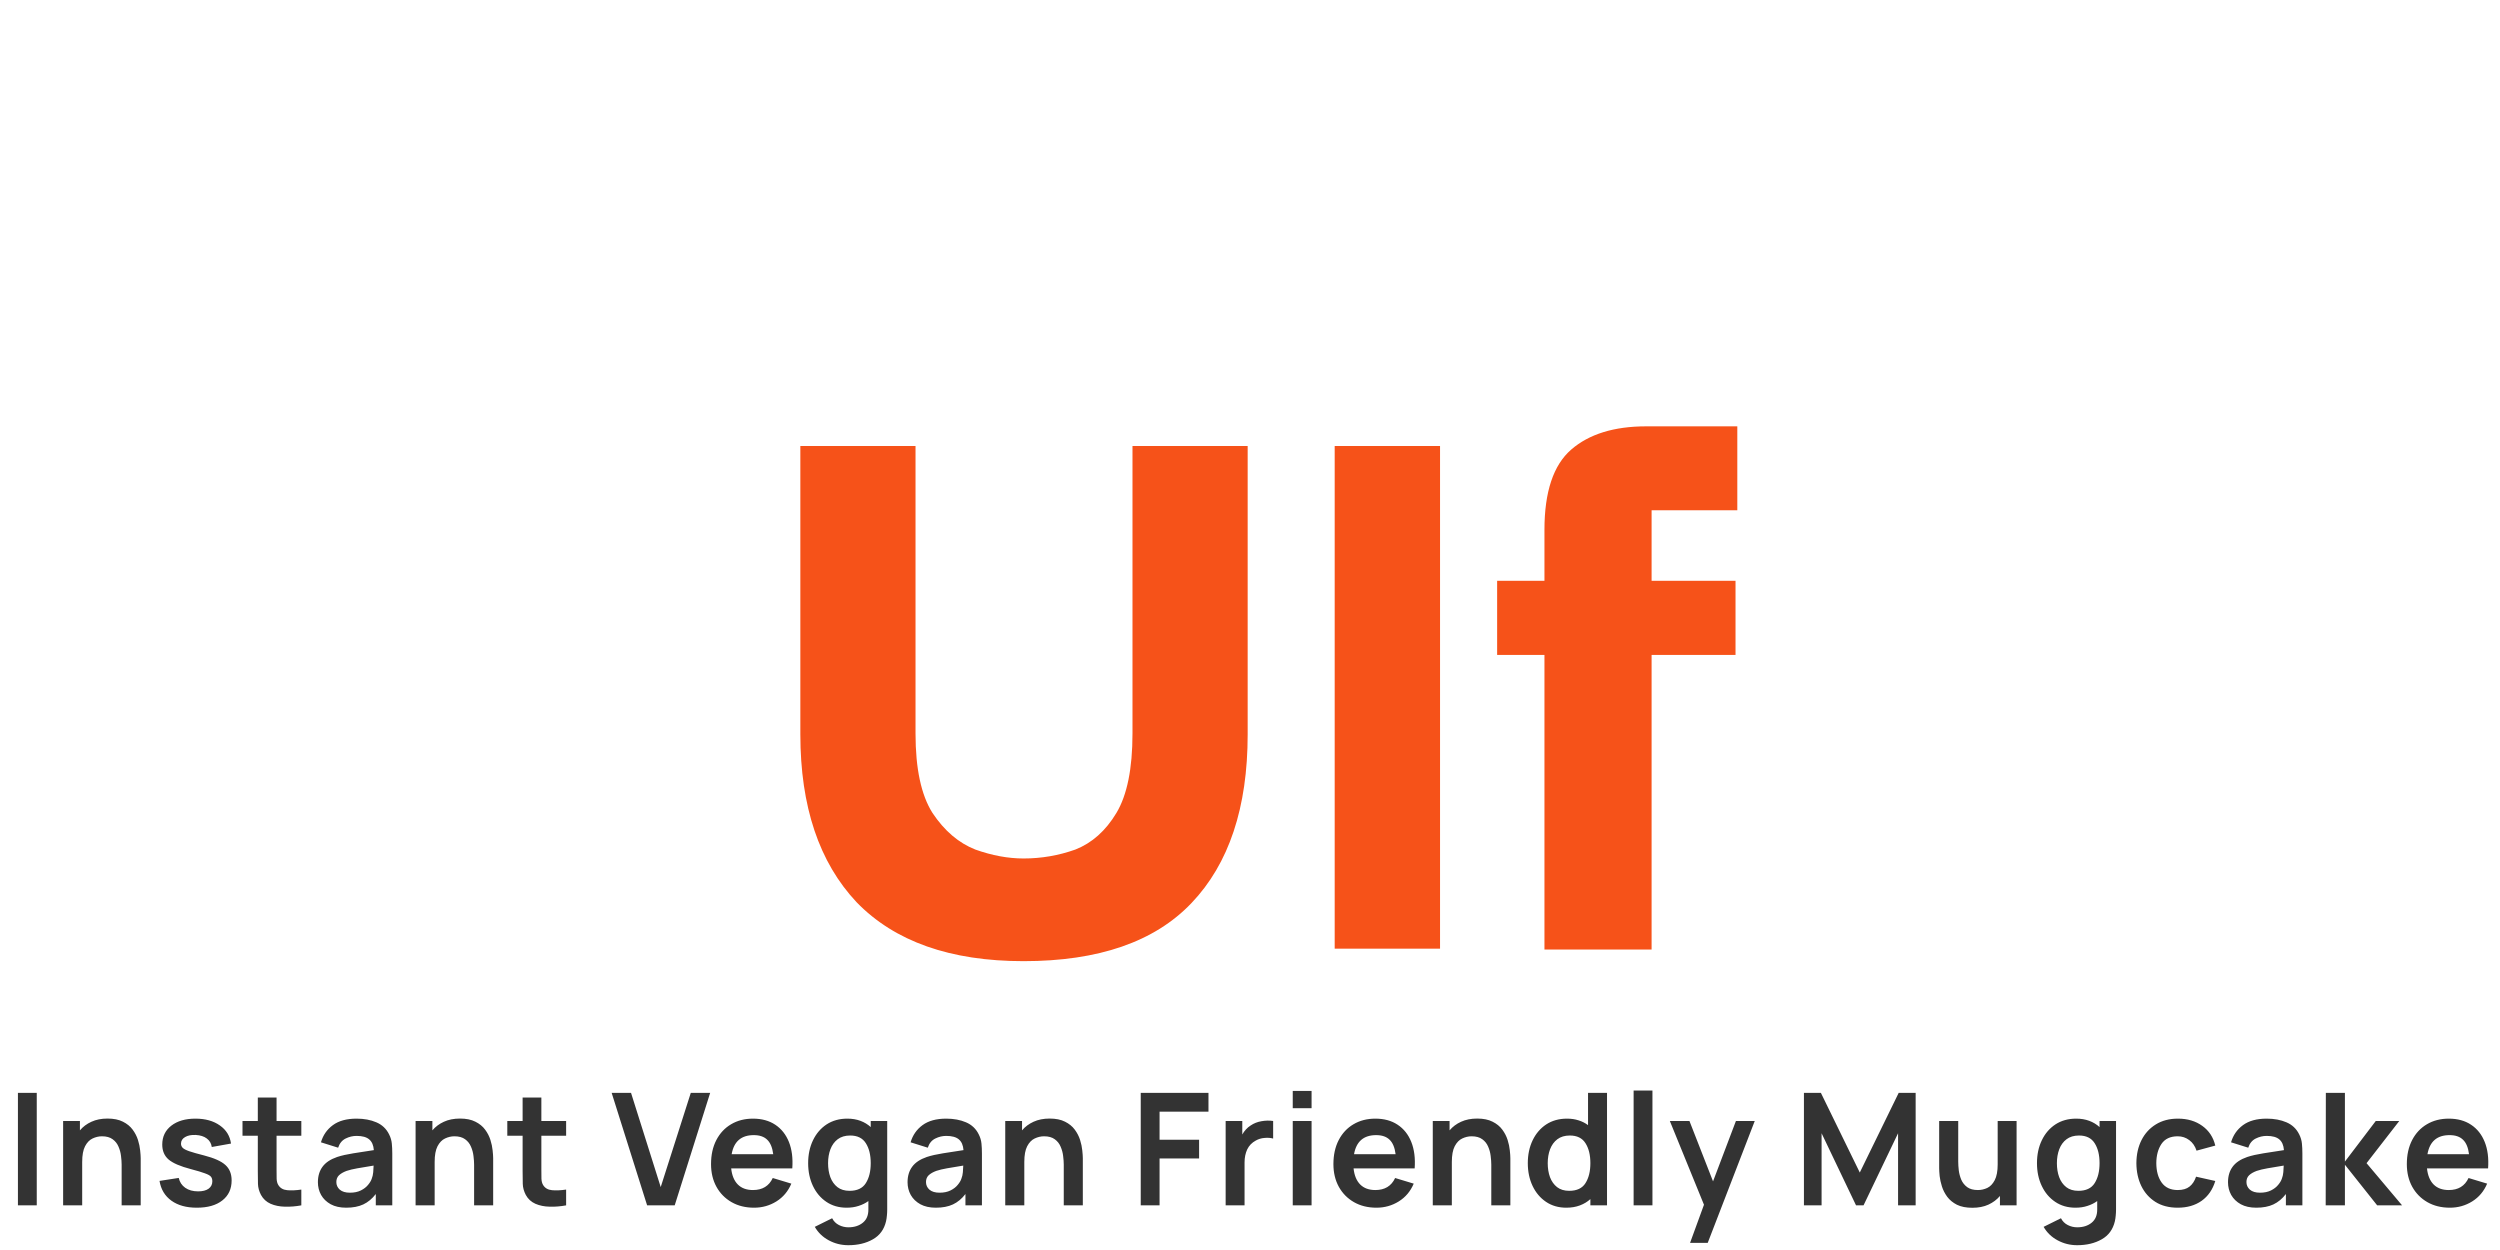
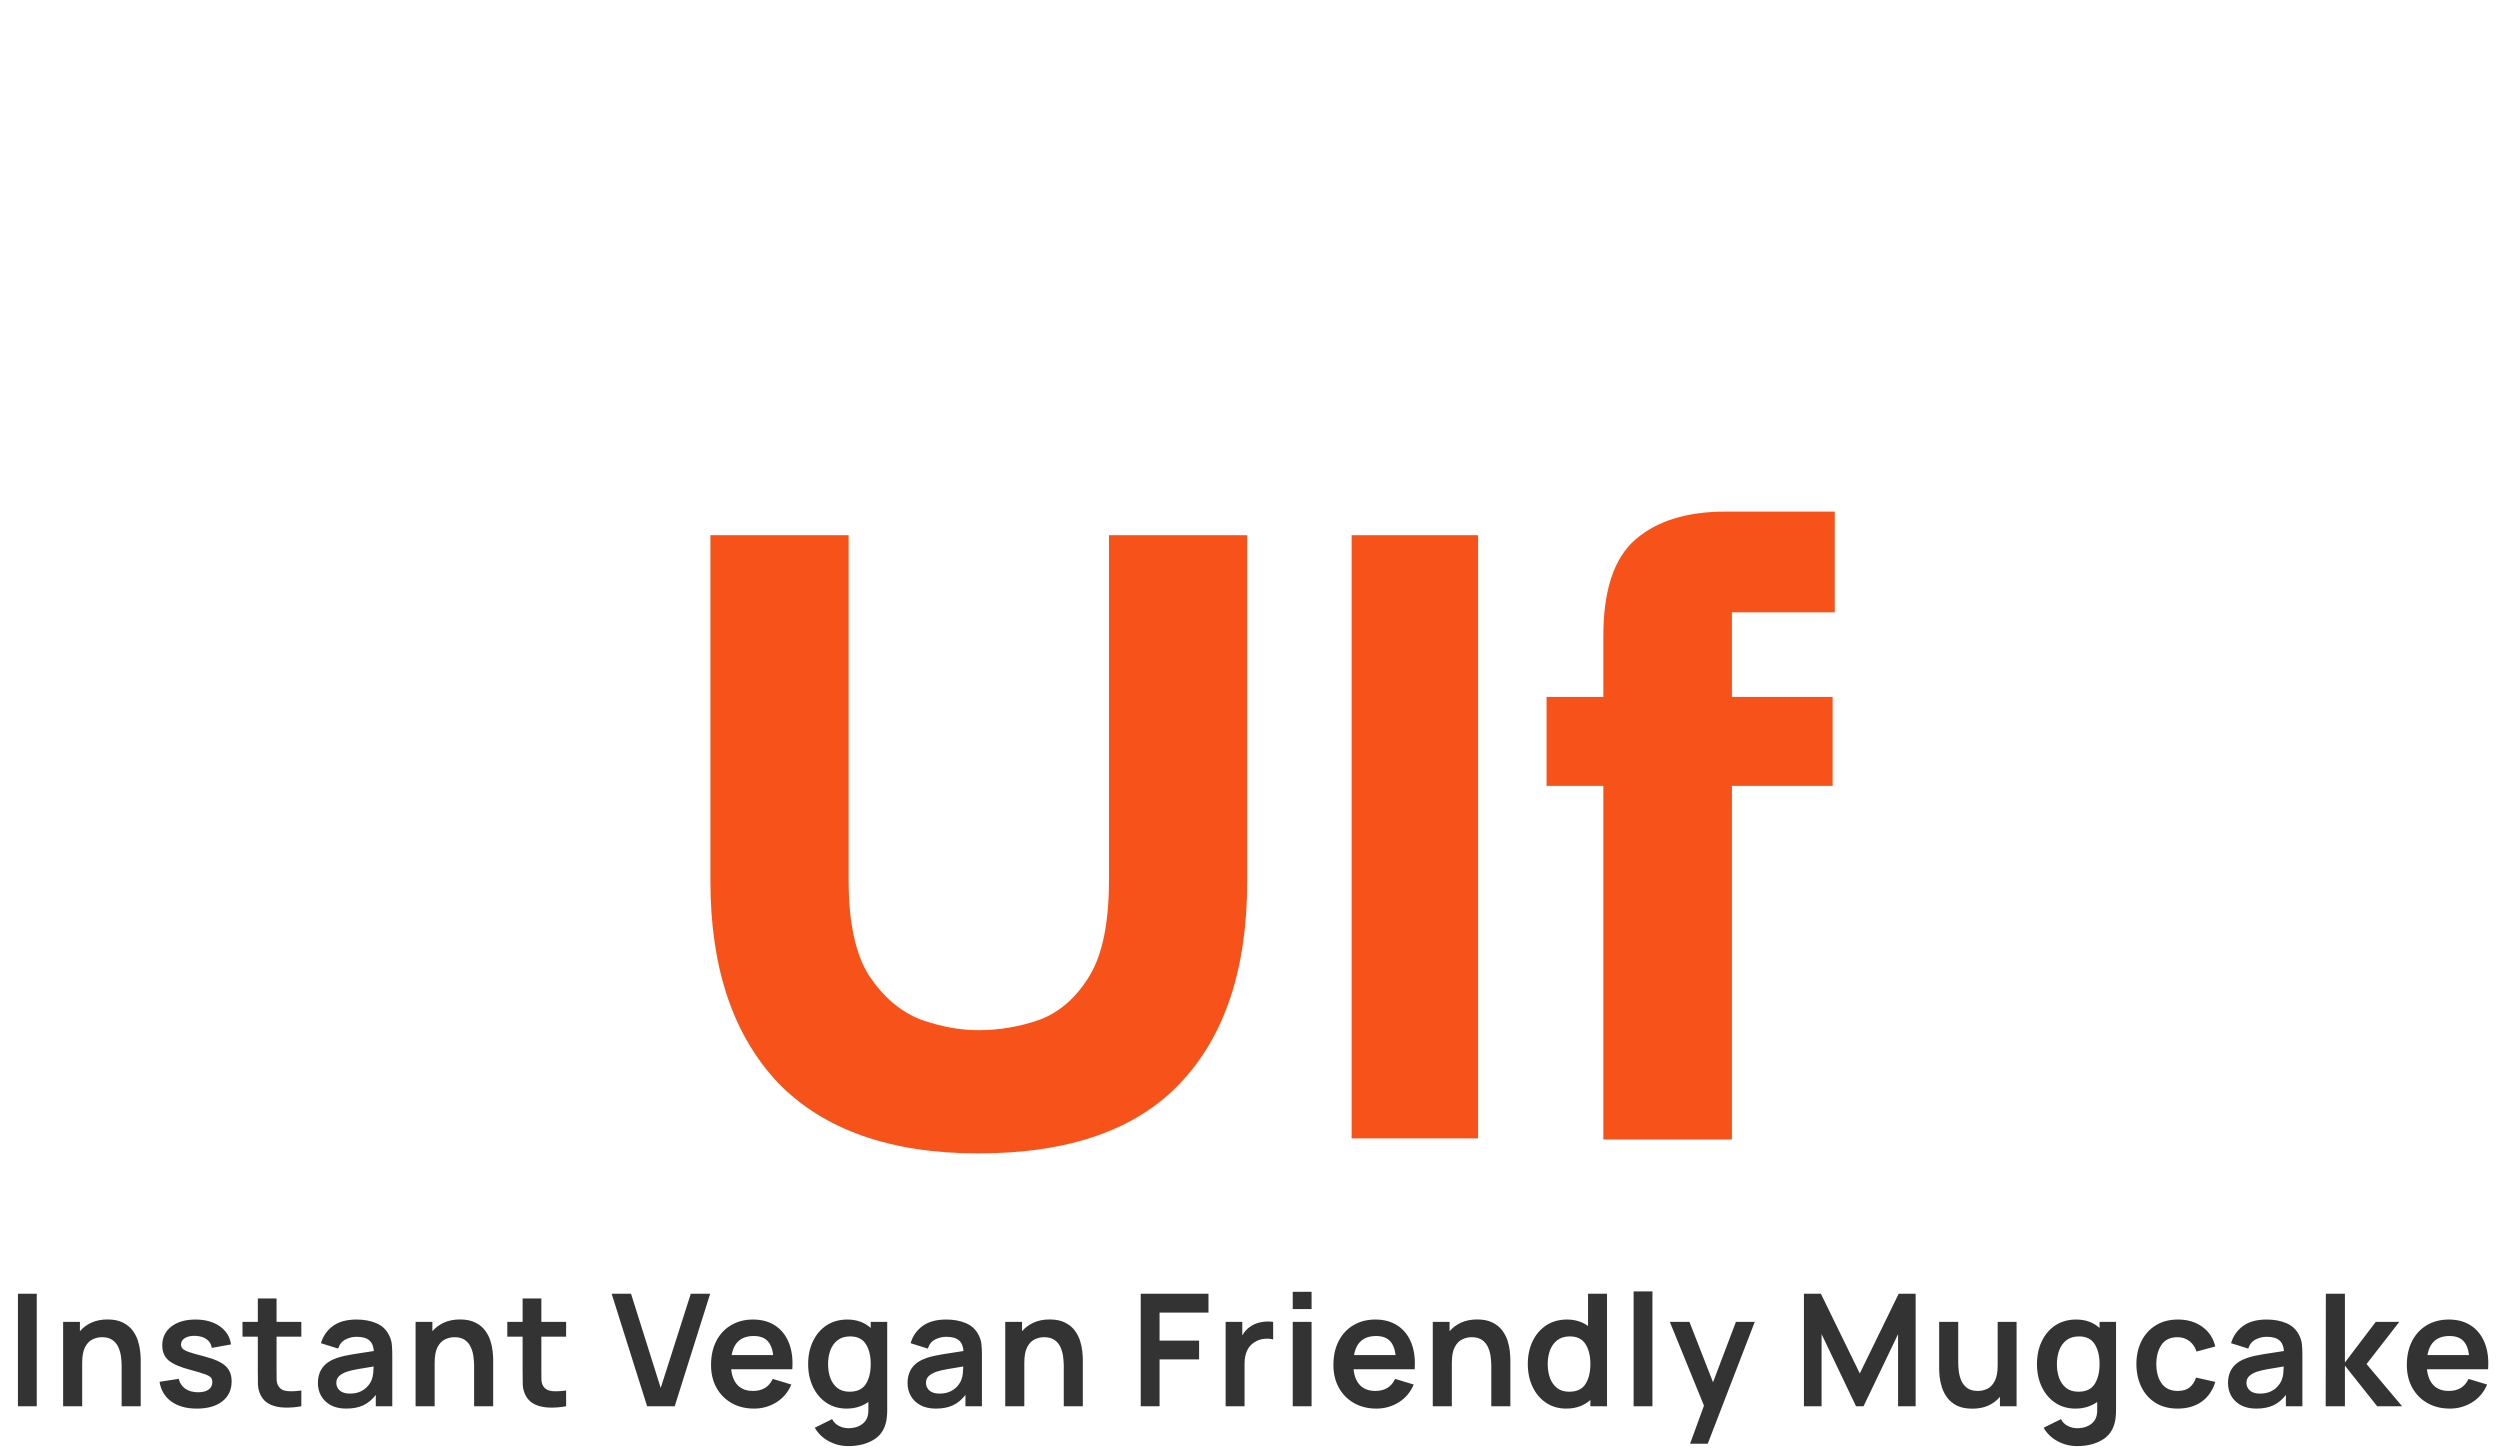
- <svg xmlns="http://www.w3.org/2000/svg" width="224" height="112" viewBox="0 0 224 112" fill="none">
-   <path d="M1.606 108H3.293V97.92H1.606V108ZM5.656 108H7.364V104.115C7.364 103.504 7.45 103.032 7.623 102.701C7.8 102.365 8.024 102.134 8.295 102.008C8.57 101.877 8.85 101.812 9.135 101.812C9.536 101.812 9.856 101.901 10.094 102.078C10.332 102.251 10.507 102.472 10.619 102.743C10.735 103.009 10.81 103.287 10.843 103.576C10.88 103.865 10.899 104.127 10.899 104.36V108H12.607V103.779C12.607 103.602 12.59 103.366 12.558 103.072C12.53 102.778 12.464 102.468 12.362 102.141C12.259 101.814 12.1 101.506 11.886 101.217C11.671 100.923 11.379 100.685 11.011 100.503C10.647 100.316 10.187 100.223 9.632 100.223C9.086 100.223 8.605 100.319 8.19 100.51C7.779 100.697 7.436 100.953 7.161 101.28V100.44H5.656V108ZM17.632 108.21C18.608 108.21 19.371 107.993 19.921 107.559C20.477 107.125 20.754 106.528 20.754 105.767C20.754 105.179 20.568 104.717 20.194 104.381C19.826 104.045 19.189 103.76 18.283 103.527C17.695 103.378 17.252 103.252 16.953 103.149C16.659 103.046 16.463 102.944 16.365 102.841C16.267 102.738 16.218 102.615 16.218 102.47C16.218 102.218 16.34 102.022 16.582 101.882C16.825 101.737 17.145 101.674 17.541 101.693C17.952 101.716 18.281 101.821 18.528 102.008C18.78 102.195 18.93 102.449 18.976 102.771L20.698 102.463C20.605 101.782 20.271 101.24 19.697 100.839C19.123 100.433 18.395 100.23 17.513 100.23C16.613 100.23 15.892 100.44 15.35 100.86C14.809 101.28 14.538 101.845 14.538 102.554C14.538 103.119 14.727 103.564 15.105 103.891C15.488 104.218 16.153 104.505 17.1 104.752C17.67 104.901 18.09 105.027 18.36 105.13C18.636 105.228 18.815 105.328 18.899 105.431C18.983 105.534 19.025 105.671 19.025 105.844C19.025 106.124 18.913 106.346 18.689 106.509C18.465 106.668 18.153 106.747 17.751 106.747C17.289 106.747 16.904 106.64 16.596 106.425C16.293 106.21 16.099 105.916 16.015 105.543L14.293 105.809C14.419 106.57 14.774 107.16 15.357 107.58C15.941 108 16.699 108.21 17.632 108.21ZM26.999 108V106.586C26.527 106.656 26.107 106.675 25.739 106.642C25.37 106.609 25.102 106.453 24.934 106.173C24.845 106.028 24.796 105.842 24.787 105.613C24.782 105.38 24.78 105.114 24.78 104.815V101.763H26.999V100.44H24.78V98.34H23.1V100.44H21.728V101.763H23.1V104.913C23.1 105.347 23.104 105.734 23.114 106.075C23.123 106.411 23.214 106.742 23.387 107.069C23.583 107.428 23.87 107.692 24.248 107.86C24.626 108.023 25.053 108.11 25.529 108.119C26.009 108.133 26.499 108.093 26.999 108ZM31.018 108.21C31.62 108.21 32.131 108.112 32.551 107.916C32.976 107.715 33.349 107.405 33.671 106.985V108H35.148V103.359C35.148 103.032 35.134 102.731 35.106 102.456C35.078 102.176 34.997 101.903 34.861 101.637C34.614 101.138 34.234 100.778 33.72 100.559C33.212 100.34 32.621 100.23 31.949 100.23C31.063 100.23 30.356 100.424 29.828 100.811C29.301 101.198 28.944 101.712 28.757 102.351L30.297 102.834C30.423 102.447 30.645 102.174 30.962 102.015C31.28 101.856 31.609 101.777 31.949 101.777C32.463 101.777 32.841 101.882 33.083 102.092C33.326 102.297 33.464 102.617 33.496 103.051C32.834 103.149 32.218 103.245 31.648 103.338C31.084 103.427 30.603 103.536 30.206 103.667C29.609 103.872 29.173 104.164 28.897 104.542C28.622 104.915 28.484 105.377 28.484 105.928C28.484 106.343 28.58 106.724 28.771 107.069C28.967 107.414 29.254 107.692 29.632 107.902C30.01 108.107 30.472 108.21 31.018 108.21ZM31.354 106.866C30.958 106.866 30.654 106.775 30.444 106.593C30.239 106.411 30.136 106.182 30.136 105.907C30.136 105.66 30.216 105.459 30.374 105.305C30.538 105.151 30.764 105.02 31.053 104.913C31.319 104.824 31.639 104.747 32.012 104.682C32.386 104.612 32.873 104.53 33.475 104.437C33.471 104.614 33.459 104.813 33.44 105.032C33.422 105.247 33.377 105.44 33.307 105.613C33.251 105.786 33.142 105.97 32.978 106.166C32.82 106.362 32.605 106.528 32.334 106.663C32.064 106.798 31.737 106.866 31.354 106.866ZM37.237 108H38.945V104.115C38.945 103.504 39.031 103.032 39.204 102.701C39.381 102.365 39.605 102.134 39.876 102.008C40.151 101.877 40.431 101.812 40.716 101.812C41.117 101.812 41.437 101.901 41.675 102.078C41.913 102.251 42.088 102.472 42.2 102.743C42.316 103.009 42.391 103.287 42.424 103.576C42.461 103.865 42.48 104.127 42.48 104.36V108H44.188V103.779C44.188 103.602 44.171 103.366 44.139 103.072C44.111 102.778 44.045 102.468 43.943 102.141C43.84 101.814 43.681 101.506 43.467 101.217C43.252 100.923 42.96 100.685 42.592 100.503C42.228 100.316 41.768 100.223 41.213 100.223C40.667 100.223 40.186 100.319 39.771 100.51C39.36 100.697 39.017 100.953 38.742 101.28V100.44H37.237V108ZM50.725 108V106.586C50.254 106.656 49.834 106.675 49.465 106.642C49.097 106.609 48.828 106.453 48.66 106.173C48.572 106.028 48.523 105.842 48.513 105.613C48.509 105.38 48.506 105.114 48.506 104.815V101.763H50.725V100.44H48.506V98.34H46.826V100.44H45.454V101.763H46.826V104.913C46.826 105.347 46.831 105.734 46.84 106.075C46.85 106.411 46.941 106.742 47.113 107.069C47.309 107.428 47.596 107.692 47.974 107.86C48.352 108.023 48.779 108.11 49.255 108.119C49.736 108.133 50.226 108.093 50.725 108ZM57.982 108H60.453L63.631 97.92H61.895L59.2 106.362L56.54 97.92H54.804L57.982 108ZM67.566 108.21C68.293 108.21 68.959 108.023 69.561 107.65C70.167 107.272 70.615 106.74 70.904 106.054L69.239 105.55C68.903 106.269 68.312 106.628 67.468 106.628C66.894 106.628 66.441 106.462 66.109 106.131C65.778 105.795 65.58 105.314 65.514 104.689H70.989C71.054 103.779 70.954 102.99 70.688 102.323C70.421 101.656 70.013 101.14 69.463 100.776C68.916 100.412 68.251 100.23 67.468 100.23C66.725 100.23 66.072 100.398 65.507 100.734C64.943 101.065 64.502 101.537 64.184 102.148C63.867 102.759 63.709 103.478 63.709 104.304C63.709 105.069 63.87 105.746 64.192 106.334C64.518 106.922 64.971 107.382 65.549 107.713C66.128 108.044 66.8 108.21 67.566 108.21ZM67.537 101.707C68.06 101.707 68.462 101.845 68.742 102.12C69.026 102.391 69.206 102.822 69.281 103.415H65.556C65.757 102.276 66.418 101.707 67.537 101.707ZM75.861 108.21C76.253 108.21 76.61 108.156 76.932 108.049C77.259 107.946 77.551 107.802 77.807 107.615V108.336C77.817 108.873 77.651 109.279 77.31 109.554C76.974 109.829 76.543 109.967 76.015 109.967C75.717 109.967 75.434 109.899 75.168 109.764C74.902 109.629 74.699 109.426 74.559 109.155L73.005 109.925C73.299 110.438 73.715 110.84 74.251 111.129C74.793 111.423 75.378 111.57 76.008 111.57C76.862 111.57 77.595 111.395 78.206 111.045C78.822 110.7 79.217 110.161 79.389 109.428C79.427 109.26 79.452 109.09 79.466 108.917C79.485 108.744 79.494 108.56 79.494 108.364V100.44H78.017V100.986C77.751 100.743 77.443 100.557 77.093 100.426C76.743 100.295 76.354 100.23 75.924 100.23C75.21 100.23 74.59 100.403 74.062 100.748C73.54 101.093 73.134 101.567 72.844 102.169C72.555 102.771 72.41 103.455 72.41 104.22C72.41 104.976 72.553 105.655 72.837 106.257C73.122 106.859 73.523 107.335 74.041 107.685C74.559 108.035 75.166 108.21 75.861 108.21ZM76.12 106.698C75.682 106.698 75.32 106.588 75.035 106.369C74.751 106.145 74.538 105.846 74.398 105.473C74.263 105.1 74.195 104.682 74.195 104.22C74.195 103.763 74.265 103.347 74.405 102.974C74.55 102.596 74.767 102.297 75.056 102.078C75.35 101.854 75.724 101.742 76.176 101.742C76.82 101.742 77.287 101.971 77.576 102.428C77.87 102.885 78.017 103.483 78.017 104.22C78.017 104.953 77.87 105.55 77.576 106.012C77.287 106.469 76.802 106.698 76.12 106.698ZM83.851 108.21C84.453 108.21 84.964 108.112 85.384 107.916C85.809 107.715 86.182 107.405 86.504 106.985V108H87.981V103.359C87.981 103.032 87.967 102.731 87.939 102.456C87.911 102.176 87.83 101.903 87.694 101.637C87.447 101.138 87.067 100.778 86.553 100.559C86.045 100.34 85.454 100.23 84.782 100.23C83.896 100.23 83.189 100.424 82.661 100.811C82.134 101.198 81.777 101.712 81.59 102.351L83.13 102.834C83.256 102.447 83.478 102.174 83.795 102.015C84.113 101.856 84.442 101.777 84.782 101.777C85.296 101.777 85.674 101.882 85.916 102.092C86.159 102.297 86.297 102.617 86.329 103.051C85.667 103.149 85.051 103.245 84.481 103.338C83.917 103.427 83.436 103.536 83.039 103.667C82.442 103.872 82.006 104.164 81.73 104.542C81.455 104.915 81.317 105.377 81.317 105.928C81.317 106.343 81.413 106.724 81.604 107.069C81.8 107.414 82.087 107.692 82.465 107.902C82.843 108.107 83.305 108.21 83.851 108.21ZM84.187 106.866C83.791 106.866 83.487 106.775 83.277 106.593C83.072 106.411 82.969 106.182 82.969 105.907C82.969 105.66 83.049 105.459 83.207 105.305C83.371 105.151 83.597 105.02 83.886 104.913C84.152 104.824 84.472 104.747 84.845 104.682C85.219 104.612 85.706 104.53 86.308 104.437C86.304 104.614 86.292 104.813 86.273 105.032C86.255 105.247 86.21 105.44 86.14 105.613C86.084 105.786 85.975 105.97 85.811 106.166C85.653 106.362 85.438 106.528 85.167 106.663C84.897 106.798 84.57 106.866 84.187 106.866ZM90.07 108H91.778V104.115C91.778 103.504 91.864 103.032 92.037 102.701C92.214 102.365 92.438 102.134 92.709 102.008C92.984 101.877 93.264 101.812 93.549 101.812C93.95 101.812 94.27 101.901 94.508 102.078C94.746 102.251 94.921 102.472 95.033 102.743C95.149 103.009 95.224 103.287 95.257 103.576C95.294 103.865 95.313 104.127 95.313 104.36V108H97.021V103.779C97.021 103.602 97.004 103.366 96.972 103.072C96.944 102.778 96.878 102.468 96.776 102.141C96.673 101.814 96.514 101.506 96.3 101.217C96.085 100.923 95.793 100.685 95.425 100.503C95.061 100.316 94.601 100.223 94.046 100.223C93.5 100.223 93.019 100.319 92.604 100.51C92.193 100.697 91.85 100.953 91.575 101.28V100.44H90.07V108ZM102.21 108H103.897V103.8H107.439V102.12H103.897V99.607H108.279V97.92H102.21V108ZM109.818 108H111.512V104.157C111.512 103.718 111.592 103.329 111.75 102.988C111.914 102.647 112.168 102.384 112.513 102.197C112.747 102.062 113.008 101.982 113.297 101.959C113.587 101.931 113.846 101.95 114.074 102.015V100.44C113.734 100.389 113.384 100.396 113.024 100.461C112.665 100.522 112.345 100.648 112.065 100.839C111.907 100.937 111.764 101.056 111.638 101.196C111.512 101.331 111.403 101.483 111.309 101.651V100.44H109.818V108ZM115.83 99.292H117.517V97.745H115.83V99.292ZM115.83 108H117.517V100.44H115.83V108ZM123.331 108.21C124.059 108.21 124.724 108.023 125.326 107.65C125.933 107.272 126.381 106.74 126.67 106.054L125.004 105.55C124.668 106.269 124.078 106.628 123.233 106.628C122.659 106.628 122.206 106.462 121.875 106.131C121.544 105.795 121.345 105.314 121.28 104.689H126.754C126.819 103.779 126.719 102.99 126.453 102.323C126.187 101.656 125.779 101.14 125.228 100.776C124.682 100.412 124.017 100.23 123.233 100.23C122.491 100.23 121.838 100.398 121.273 100.734C120.708 101.065 120.267 101.537 119.95 102.148C119.633 102.759 119.474 103.478 119.474 104.304C119.474 105.069 119.635 105.746 119.957 106.334C120.284 106.922 120.736 107.382 121.315 107.713C121.894 108.044 122.566 108.21 123.331 108.21ZM123.303 101.707C123.826 101.707 124.227 101.845 124.507 102.12C124.792 102.391 124.971 102.822 125.046 103.415H121.322C121.523 102.276 122.183 101.707 123.303 101.707ZM128.377 108H130.085V104.115C130.085 103.504 130.171 103.032 130.344 102.701C130.521 102.365 130.745 102.134 131.016 102.008C131.291 101.877 131.571 101.812 131.856 101.812C132.257 101.812 132.577 101.901 132.815 102.078C133.053 102.251 133.228 102.472 133.34 102.743C133.456 103.009 133.531 103.287 133.564 103.576C133.601 103.865 133.62 104.127 133.62 104.36V108H135.328V103.779C135.328 103.602 135.311 103.366 135.279 103.072C135.251 102.778 135.185 102.468 135.083 102.141C134.98 101.814 134.821 101.506 134.607 101.217C134.392 100.923 134.1 100.685 133.732 100.503C133.368 100.316 132.908 100.223 132.353 100.223C131.807 100.223 131.326 100.319 130.911 100.51C130.5 100.697 130.157 100.953 129.882 101.28V100.44H128.377V108ZM140.342 108.21C140.79 108.21 141.194 108.142 141.553 108.007C141.913 107.872 142.228 107.683 142.498 107.44V108H143.989V97.92H142.288V100.811C142.036 100.624 141.754 100.482 141.441 100.384C141.129 100.281 140.783 100.23 140.405 100.23C139.691 100.23 139.071 100.403 138.543 100.748C138.021 101.093 137.615 101.567 137.325 102.169C137.036 102.771 136.891 103.455 136.891 104.22C136.891 104.976 137.034 105.655 137.318 106.257C137.603 106.859 138.004 107.335 138.522 107.685C139.04 108.035 139.647 108.21 140.342 108.21ZM140.601 106.698C140.163 106.698 139.801 106.588 139.516 106.369C139.232 106.145 139.019 105.846 138.879 105.473C138.744 105.1 138.676 104.682 138.676 104.22C138.676 103.763 138.746 103.347 138.886 102.974C139.031 102.596 139.248 102.297 139.537 102.078C139.831 101.854 140.205 101.742 140.657 101.742C141.301 101.742 141.768 101.971 142.057 102.428C142.351 102.885 142.498 103.483 142.498 104.22C142.498 104.953 142.351 105.55 142.057 106.012C141.768 106.469 141.283 106.698 140.601 106.698ZM146.372 108H148.059V97.71H146.372V108ZM151.43 111.36H153.012L157.226 100.44H155.539L153.488 105.851L151.374 100.44H149.617L152.676 107.944L151.43 111.36ZM161.632 108H163.214V101.539L166.301 108H166.973L170.067 101.539V108H171.642V97.92H170.123L166.637 105.06L163.151 97.92H161.632V108ZM176.724 108.217C177.27 108.217 177.748 108.124 178.159 107.937C178.574 107.746 178.92 107.487 179.195 107.16V108H180.686V100.44H178.992V104.325C178.992 104.936 178.903 105.41 178.726 105.746C178.553 106.077 178.332 106.308 178.061 106.439C177.79 106.565 177.51 106.628 177.221 106.628C176.82 106.628 176.5 106.542 176.262 106.369C176.024 106.192 175.847 105.97 175.73 105.704C175.618 105.433 175.543 105.153 175.506 104.864C175.473 104.575 175.457 104.313 175.457 104.08V100.44H173.749V104.661C173.749 104.838 173.763 105.074 173.791 105.368C173.824 105.662 173.891 105.972 173.994 106.299C174.097 106.626 174.255 106.936 174.47 107.23C174.685 107.519 174.974 107.757 175.338 107.944C175.707 108.126 176.169 108.217 176.724 108.217ZM185.964 108.21C186.356 108.21 186.713 108.156 187.035 108.049C187.361 107.946 187.653 107.802 187.91 107.615V108.336C187.919 108.873 187.753 109.279 187.413 109.554C187.077 109.829 186.645 109.967 186.118 109.967C185.819 109.967 185.537 109.899 185.271 109.764C185.005 109.629 184.802 109.426 184.662 109.155L183.108 109.925C183.402 110.438 183.817 110.84 184.354 111.129C184.895 111.423 185.481 111.57 186.111 111.57C186.965 111.57 187.697 111.395 188.309 111.045C188.925 110.7 189.319 110.161 189.492 109.428C189.529 109.26 189.555 109.09 189.569 108.917C189.587 108.744 189.597 108.56 189.597 108.364V100.44H188.12V100.986C187.854 100.743 187.546 100.557 187.196 100.426C186.846 100.295 186.456 100.23 186.027 100.23C185.313 100.23 184.692 100.403 184.165 100.748C183.642 101.093 183.236 101.567 182.947 102.169C182.657 102.771 182.513 103.455 182.513 104.22C182.513 104.976 182.655 105.655 182.94 106.257C183.224 106.859 183.626 107.335 184.144 107.685C184.662 108.035 185.268 108.21 185.964 108.21ZM186.223 106.698C185.784 106.698 185.422 106.588 185.138 106.369C184.853 106.145 184.641 105.846 184.501 105.473C184.365 105.1 184.298 104.682 184.298 104.22C184.298 103.763 184.368 103.347 184.508 102.974C184.652 102.596 184.869 102.297 185.159 102.078C185.453 101.854 185.826 101.742 186.279 101.742C186.923 101.742 187.389 101.971 187.679 102.428C187.973 102.885 188.12 103.483 188.12 104.22C188.12 104.953 187.973 105.55 187.679 106.012C187.389 106.469 186.904 106.698 186.223 106.698ZM195.123 108.21C195.967 108.21 196.681 108.005 197.265 107.594C197.848 107.179 198.256 106.586 198.49 105.816L196.768 105.431C196.637 105.818 196.441 106.115 196.18 106.32C195.923 106.525 195.571 106.628 195.123 106.628C194.488 106.628 194.01 106.406 193.688 105.963C193.37 105.52 193.209 104.939 193.205 104.22C193.209 103.525 193.363 102.951 193.667 102.498C193.975 102.041 194.46 101.812 195.123 101.812C195.51 101.812 195.855 101.926 196.159 102.155C196.462 102.379 196.679 102.694 196.81 103.1L198.49 102.645C198.312 101.898 197.925 101.31 197.328 100.881C196.73 100.447 196.002 100.23 195.144 100.23C194.378 100.23 193.718 100.403 193.163 100.748C192.607 101.089 192.178 101.56 191.875 102.162C191.576 102.759 191.424 103.445 191.42 104.22C191.424 104.981 191.571 105.662 191.861 106.264C192.155 106.866 192.577 107.342 193.128 107.692C193.678 108.037 194.343 108.21 195.123 108.21ZM202.163 108.21C202.765 108.21 203.276 108.112 203.696 107.916C204.121 107.715 204.494 107.405 204.816 106.985V108H206.293V103.359C206.293 103.032 206.279 102.731 206.251 102.456C206.223 102.176 206.142 101.903 206.006 101.637C205.759 101.138 205.379 100.778 204.865 100.559C204.357 100.34 203.766 100.23 203.094 100.23C202.208 100.23 201.501 100.424 200.973 100.811C200.446 101.198 200.089 101.712 199.902 102.351L201.442 102.834C201.568 102.447 201.79 102.174 202.107 102.015C202.425 101.856 202.754 101.777 203.094 101.777C203.608 101.777 203.986 101.882 204.228 102.092C204.471 102.297 204.609 102.617 204.641 103.051C203.979 103.149 203.363 103.245 202.793 103.338C202.229 103.427 201.748 103.536 201.351 103.667C200.754 103.872 200.318 104.164 200.042 104.542C199.767 104.915 199.629 105.377 199.629 105.928C199.629 106.343 199.725 106.724 199.916 107.069C200.112 107.414 200.399 107.692 200.777 107.902C201.155 108.107 201.617 108.21 202.163 108.21ZM202.499 106.866C202.103 106.866 201.799 106.775 201.589 106.593C201.384 106.411 201.281 106.182 201.281 105.907C201.281 105.66 201.361 105.459 201.519 105.305C201.683 105.151 201.909 105.02 202.198 104.913C202.464 104.824 202.784 104.747 203.157 104.682C203.531 104.612 204.018 104.53 204.62 104.437C204.616 104.614 204.604 104.813 204.585 105.032C204.567 105.247 204.522 105.44 204.452 105.613C204.396 105.786 204.287 105.97 204.123 106.166C203.965 106.362 203.75 106.528 203.479 106.663C203.209 106.798 202.882 106.866 202.499 106.866ZM208.382 108H210.104V104.36L212.995 108H215.228L212.043 104.22L214.976 100.44H212.869L210.104 104.08V97.92H208.396L208.382 108ZM219.509 108.21C220.237 108.21 220.902 108.023 221.504 107.65C222.111 107.272 222.559 106.74 222.848 106.054L221.182 105.55C220.846 106.269 220.256 106.628 219.411 106.628C218.837 106.628 218.385 106.462 218.053 106.131C217.722 105.795 217.524 105.314 217.458 104.689H222.932C222.998 103.779 222.897 102.99 222.631 102.323C222.365 101.656 221.957 101.14 221.406 100.776C220.86 100.412 220.195 100.23 219.411 100.23C218.669 100.23 218.016 100.398 217.451 100.734C216.887 101.065 216.446 101.537 216.128 102.148C215.811 102.759 215.652 103.478 215.652 104.304C215.652 105.069 215.813 105.746 216.135 106.334C216.462 106.922 216.915 107.382 217.493 107.713C218.072 108.044 218.744 108.21 219.509 108.21ZM219.481 101.707C220.004 101.707 220.405 101.845 220.685 102.12C220.97 102.391 221.15 102.822 221.224 103.415H217.5C217.701 102.276 218.361 101.707 219.481 101.707Z" fill="#333333" />
-   <path d="M91.711 86.12C85.151 86.12 80.164 84.36 76.751 80.84C73.391 77.267 71.711 72.253 71.711 65.8V39.96H82.031V65.72C82.031 68.867 82.537 71.24 83.551 72.84C84.617 74.44 85.897 75.533 87.391 76.12C88.884 76.653 90.324 76.92 91.711 76.92C93.311 76.92 94.857 76.653 96.351 76.12C97.844 75.533 99.071 74.44 100.031 72.84C100.991 71.24 101.471 68.867 101.471 65.72V39.96H111.791V65.8C111.791 72.36 110.111 77.4 106.751 80.92C103.444 84.387 98.431 86.12 91.711 86.12ZM119.588 85V39.96H129.028V85H119.588ZM138.383 85.08V58.68H134.143V52.04H138.383V47.48C138.383 44.067 139.183 41.667 140.783 40.28C142.383 38.893 144.623 38.2 147.503 38.2H155.663V45.72H147.983V52.04H155.503V58.68H147.983V85.08H138.383Z" fill="#F65219" />
+ <svg xmlns="http://www.w3.org/2000/svg" width="224" height="130" viewBox="0 0 224 130" fill="none">
+   <path d="M1.606 126H3.293V115.92H1.606V126ZM5.656 126H7.364V122.115C7.364 121.504 7.45 121.032 7.623 120.701C7.8 120.365 8.024 120.134 8.295 120.008C8.57 119.877 8.85 119.812 9.135 119.812C9.536 119.812 9.856 119.901 10.094 120.078C10.332 120.251 10.507 120.472 10.619 120.743C10.735 121.009 10.81 121.287 10.843 121.576C10.88 121.865 10.899 122.127 10.899 122.36V126H12.607V121.779C12.607 121.602 12.59 121.366 12.558 121.072C12.53 120.778 12.464 120.468 12.362 120.141C12.259 119.814 12.1 119.506 11.886 119.217C11.671 118.923 11.379 118.685 11.011 118.503C10.647 118.316 10.187 118.223 9.632 118.223C9.086 118.223 8.605 118.319 8.19 118.51C7.779 118.697 7.436 118.953 7.161 119.28V118.44H5.656V126ZM17.632 126.21C18.608 126.21 19.371 125.993 19.921 125.559C20.477 125.125 20.754 124.528 20.754 123.767C20.754 123.179 20.568 122.717 20.194 122.381C19.826 122.045 19.189 121.76 18.283 121.527C17.695 121.378 17.252 121.252 16.953 121.149C16.659 121.046 16.463 120.944 16.365 120.841C16.267 120.738 16.218 120.615 16.218 120.47C16.218 120.218 16.34 120.022 16.582 119.882C16.825 119.737 17.145 119.674 17.541 119.693C17.952 119.716 18.281 119.821 18.528 120.008C18.78 120.195 18.93 120.449 18.976 120.771L20.698 120.463C20.605 119.782 20.271 119.24 19.697 118.839C19.123 118.433 18.395 118.23 17.513 118.23C16.613 118.23 15.892 118.44 15.35 118.86C14.809 119.28 14.538 119.845 14.538 120.554C14.538 121.119 14.727 121.564 15.105 121.891C15.488 122.218 16.153 122.505 17.1 122.752C17.67 122.901 18.09 123.027 18.36 123.13C18.636 123.228 18.815 123.328 18.899 123.431C18.983 123.534 19.025 123.671 19.025 123.844C19.025 124.124 18.913 124.346 18.689 124.509C18.465 124.668 18.153 124.747 17.751 124.747C17.289 124.747 16.904 124.64 16.596 124.425C16.293 124.21 16.099 123.916 16.015 123.543L14.293 123.809C14.419 124.57 14.774 125.16 15.357 125.58C15.941 126 16.699 126.21 17.632 126.21ZM26.999 126V124.586C26.527 124.656 26.107 124.675 25.739 124.642C25.37 124.609 25.102 124.453 24.934 124.173C24.845 124.028 24.796 123.842 24.787 123.613C24.782 123.38 24.78 123.114 24.78 122.815V119.763H26.999V118.44H24.78V116.34H23.1V118.44H21.728V119.763H23.1V122.913C23.1 123.347 23.104 123.734 23.114 124.075C23.123 124.411 23.214 124.742 23.387 125.069C23.583 125.428 23.87 125.692 24.248 125.86C24.626 126.023 25.053 126.11 25.529 126.119C26.009 126.133 26.499 126.093 26.999 126ZM31.018 126.21C31.62 126.21 32.131 126.112 32.551 125.916C32.976 125.715 33.349 125.405 33.671 124.985V126H35.148V121.359C35.148 121.032 35.134 120.731 35.106 120.456C35.078 120.176 34.997 119.903 34.861 119.637C34.614 119.138 34.234 118.778 33.72 118.559C33.212 118.34 32.621 118.23 31.949 118.23C31.063 118.23 30.356 118.424 29.828 118.811C29.301 119.198 28.944 119.712 28.757 120.351L30.297 120.834C30.423 120.447 30.645 120.174 30.962 120.015C31.28 119.856 31.609 119.777 31.949 119.777C32.463 119.777 32.841 119.882 33.083 120.092C33.326 120.297 33.464 120.617 33.496 121.051C32.834 121.149 32.218 121.245 31.648 121.338C31.084 121.427 30.603 121.536 30.206 121.667C29.609 121.872 29.173 122.164 28.897 122.542C28.622 122.915 28.484 123.377 28.484 123.928C28.484 124.343 28.58 124.724 28.771 125.069C28.967 125.414 29.254 125.692 29.632 125.902C30.01 126.107 30.472 126.21 31.018 126.21ZM31.354 124.866C30.958 124.866 30.654 124.775 30.444 124.593C30.239 124.411 30.136 124.182 30.136 123.907C30.136 123.66 30.216 123.459 30.374 123.305C30.538 123.151 30.764 123.02 31.053 122.913C31.319 122.824 31.639 122.747 32.012 122.682C32.386 122.612 32.873 122.53 33.475 122.437C33.471 122.614 33.459 122.813 33.44 123.032C33.422 123.247 33.377 123.44 33.307 123.613C33.251 123.786 33.142 123.97 32.978 124.166C32.82 124.362 32.605 124.528 32.334 124.663C32.064 124.798 31.737 124.866 31.354 124.866ZM37.237 126H38.945V122.115C38.945 121.504 39.031 121.032 39.204 120.701C39.381 120.365 39.605 120.134 39.876 120.008C40.151 119.877 40.431 119.812 40.716 119.812C41.117 119.812 41.437 119.901 41.675 120.078C41.913 120.251 42.088 120.472 42.2 120.743C42.316 121.009 42.391 121.287 42.424 121.576C42.461 121.865 42.48 122.127 42.48 122.36V126H44.188V121.779C44.188 121.602 44.171 121.366 44.139 121.072C44.111 120.778 44.045 120.468 43.943 120.141C43.84 119.814 43.681 119.506 43.467 119.217C43.252 118.923 42.96 118.685 42.592 118.503C42.228 118.316 41.768 118.223 41.213 118.223C40.667 118.223 40.186 118.319 39.771 118.51C39.36 118.697 39.017 118.953 38.742 119.28V118.44H37.237V126ZM50.725 126V124.586C50.254 124.656 49.834 124.675 49.465 124.642C49.097 124.609 48.828 124.453 48.66 124.173C48.572 124.028 48.523 123.842 48.513 123.613C48.509 123.38 48.506 123.114 48.506 122.815V119.763H50.725V118.44H48.506V116.34H46.826V118.44H45.454V119.763H46.826V122.913C46.826 123.347 46.831 123.734 46.84 124.075C46.85 124.411 46.941 124.742 47.113 125.069C47.309 125.428 47.596 125.692 47.974 125.86C48.352 126.023 48.779 126.11 49.255 126.119C49.736 126.133 50.226 126.093 50.725 126ZM57.982 126H60.453L63.631 115.92H61.895L59.2 124.362L56.54 115.92H54.804L57.982 126ZM67.566 126.21C68.293 126.21 68.959 126.023 69.561 125.65C70.167 125.272 70.615 124.74 70.904 124.054L69.239 123.55C68.903 124.269 68.312 124.628 67.468 124.628C66.894 124.628 66.441 124.462 66.109 124.131C65.778 123.795 65.58 123.314 65.514 122.689H70.989C71.054 121.779 70.954 120.99 70.688 120.323C70.421 119.656 70.013 119.14 69.463 118.776C68.916 118.412 68.251 118.23 67.468 118.23C66.725 118.23 66.072 118.398 65.507 118.734C64.943 119.065 64.502 119.537 64.184 120.148C63.867 120.759 63.709 121.478 63.709 122.304C63.709 123.069 63.87 123.746 64.192 124.334C64.518 124.922 64.971 125.382 65.549 125.713C66.128 126.044 66.8 126.21 67.566 126.21ZM67.537 119.707C68.06 119.707 68.462 119.845 68.742 120.12C69.026 120.391 69.206 120.822 69.281 121.415H65.556C65.757 120.276 66.418 119.707 67.537 119.707ZM75.861 126.21C76.253 126.21 76.61 126.156 76.932 126.049C77.259 125.946 77.551 125.802 77.807 125.615V126.336C77.817 126.873 77.651 127.279 77.31 127.554C76.974 127.829 76.543 127.967 76.015 127.967C75.717 127.967 75.434 127.899 75.168 127.764C74.902 127.629 74.699 127.426 74.559 127.155L73.005 127.925C73.299 128.438 73.715 128.84 74.251 129.129C74.793 129.423 75.378 129.57 76.008 129.57C76.862 129.57 77.595 129.395 78.206 129.045C78.822 128.7 79.217 128.161 79.389 127.428C79.427 127.26 79.452 127.09 79.466 126.917C79.485 126.744 79.494 126.56 79.494 126.364V118.44H78.017V118.986C77.751 118.743 77.443 118.557 77.093 118.426C76.743 118.295 76.354 118.23 75.924 118.23C75.21 118.23 74.59 118.403 74.062 118.748C73.54 119.093 73.134 119.567 72.844 120.169C72.555 120.771 72.41 121.455 72.41 122.22C72.41 122.976 72.553 123.655 72.837 124.257C73.122 124.859 73.523 125.335 74.041 125.685C74.559 126.035 75.166 126.21 75.861 126.21ZM76.12 124.698C75.682 124.698 75.32 124.588 75.035 124.369C74.751 124.145 74.538 123.846 74.398 123.473C74.263 123.1 74.195 122.682 74.195 122.22C74.195 121.763 74.265 121.347 74.405 120.974C74.55 120.596 74.767 120.297 75.056 120.078C75.35 119.854 75.724 119.742 76.176 119.742C76.82 119.742 77.287 119.971 77.576 120.428C77.87 120.885 78.017 121.483 78.017 122.22C78.017 122.953 77.87 123.55 77.576 124.012C77.287 124.469 76.802 124.698 76.12 124.698ZM83.851 126.21C84.453 126.21 84.964 126.112 85.384 125.916C85.809 125.715 86.182 125.405 86.504 124.985V126H87.981V121.359C87.981 121.032 87.967 120.731 87.939 120.456C87.911 120.176 87.83 119.903 87.694 119.637C87.447 119.138 87.067 118.778 86.553 118.559C86.045 118.34 85.454 118.23 84.782 118.23C83.896 118.23 83.189 118.424 82.661 118.811C82.134 119.198 81.777 119.712 81.59 120.351L83.13 120.834C83.256 120.447 83.478 120.174 83.795 120.015C84.113 119.856 84.442 119.777 84.782 119.777C85.296 119.777 85.674 119.882 85.916 120.092C86.159 120.297 86.297 120.617 86.329 121.051C85.667 121.149 85.051 121.245 84.481 121.338C83.917 121.427 83.436 121.536 83.039 121.667C82.442 121.872 82.006 122.164 81.73 122.542C81.455 122.915 81.317 123.377 81.317 123.928C81.317 124.343 81.413 124.724 81.604 125.069C81.8 125.414 82.087 125.692 82.465 125.902C82.843 126.107 83.305 126.21 83.851 126.21ZM84.187 124.866C83.791 124.866 83.487 124.775 83.277 124.593C83.072 124.411 82.969 124.182 82.969 123.907C82.969 123.66 83.049 123.459 83.207 123.305C83.371 123.151 83.597 123.02 83.886 122.913C84.152 122.824 84.472 122.747 84.845 122.682C85.219 122.612 85.706 122.53 86.308 122.437C86.304 122.614 86.292 122.813 86.273 123.032C86.255 123.247 86.21 123.44 86.14 123.613C86.084 123.786 85.975 123.97 85.811 124.166C85.653 124.362 85.438 124.528 85.167 124.663C84.897 124.798 84.57 124.866 84.187 124.866ZM90.07 126H91.778V122.115C91.778 121.504 91.864 121.032 92.037 120.701C92.214 120.365 92.438 120.134 92.709 120.008C92.984 119.877 93.264 119.812 93.549 119.812C93.95 119.812 94.27 119.901 94.508 120.078C94.746 120.251 94.921 120.472 95.033 120.743C95.149 121.009 95.224 121.287 95.257 121.576C95.294 121.865 95.313 122.127 95.313 122.36V126H97.021V121.779C97.021 121.602 97.004 121.366 96.972 121.072C96.944 120.778 96.878 120.468 96.776 120.141C96.673 119.814 96.514 119.506 96.3 119.217C96.085 118.923 95.793 118.685 95.425 118.503C95.061 118.316 94.601 118.223 94.046 118.223C93.5 118.223 93.019 118.319 92.604 118.51C92.193 118.697 91.85 118.953 91.575 119.28V118.44H90.07V126ZM102.21 126H103.897V121.8H107.439V120.12H103.897V117.607H108.279V115.92H102.21V126ZM109.818 126H111.512V122.157C111.512 121.718 111.592 121.329 111.75 120.988C111.914 120.647 112.168 120.384 112.513 120.197C112.747 120.062 113.008 119.982 113.297 119.959C113.587 119.931 113.846 119.95 114.074 120.015V118.44C113.734 118.389 113.384 118.396 113.024 118.461C112.665 118.522 112.345 118.648 112.065 118.839C111.907 118.937 111.764 119.056 111.638 119.196C111.512 119.331 111.403 119.483 111.309 119.651V118.44H109.818V126ZM115.83 117.292H117.517V115.745H115.83V117.292ZM115.83 126H117.517V118.44H115.83V126ZM123.331 126.21C124.059 126.21 124.724 126.023 125.326 125.65C125.933 125.272 126.381 124.74 126.67 124.054L125.004 123.55C124.668 124.269 124.078 124.628 123.233 124.628C122.659 124.628 122.206 124.462 121.875 124.131C121.544 123.795 121.345 123.314 121.28 122.689H126.754C126.819 121.779 126.719 120.99 126.453 120.323C126.187 119.656 125.779 119.14 125.228 118.776C124.682 118.412 124.017 118.23 123.233 118.23C122.491 118.23 121.838 118.398 121.273 118.734C120.708 119.065 120.267 119.537 119.95 120.148C119.633 120.759 119.474 121.478 119.474 122.304C119.474 123.069 119.635 123.746 119.957 124.334C120.284 124.922 120.736 125.382 121.315 125.713C121.894 126.044 122.566 126.21 123.331 126.21ZM123.303 119.707C123.826 119.707 124.227 119.845 124.507 120.12C124.792 120.391 124.971 120.822 125.046 121.415H121.322C121.523 120.276 122.183 119.707 123.303 119.707ZM128.377 126H130.085V122.115C130.085 121.504 130.171 121.032 130.344 120.701C130.521 120.365 130.745 120.134 131.016 120.008C131.291 119.877 131.571 119.812 131.856 119.812C132.257 119.812 132.577 119.901 132.815 120.078C133.053 120.251 133.228 120.472 133.34 120.743C133.456 121.009 133.531 121.287 133.564 121.576C133.601 121.865 133.62 122.127 133.62 122.36V126H135.328V121.779C135.328 121.602 135.311 121.366 135.279 121.072C135.251 120.778 135.185 120.468 135.083 120.141C134.98 119.814 134.821 119.506 134.607 119.217C134.392 118.923 134.1 118.685 133.732 118.503C133.368 118.316 132.908 118.223 132.353 118.223C131.807 118.223 131.326 118.319 130.911 118.51C130.5 118.697 130.157 118.953 129.882 119.28V118.44H128.377V126ZM140.342 126.21C140.79 126.21 141.194 126.142 141.553 126.007C141.913 125.872 142.228 125.683 142.498 125.44V126H143.989V115.92H142.288V118.811C142.036 118.624 141.754 118.482 141.441 118.384C141.129 118.281 140.783 118.23 140.405 118.23C139.691 118.23 139.071 118.403 138.543 118.748C138.021 119.093 137.615 119.567 137.325 120.169C137.036 120.771 136.891 121.455 136.891 122.22C136.891 122.976 137.034 123.655 137.318 124.257C137.603 124.859 138.004 125.335 138.522 125.685C139.04 126.035 139.647 126.21 140.342 126.21ZM140.601 124.698C140.163 124.698 139.801 124.588 139.516 124.369C139.232 124.145 139.019 123.846 138.879 123.473C138.744 123.1 138.676 122.682 138.676 122.22C138.676 121.763 138.746 121.347 138.886 120.974C139.031 120.596 139.248 120.297 139.537 120.078C139.831 119.854 140.205 119.742 140.657 119.742C141.301 119.742 141.768 119.971 142.057 120.428C142.351 120.885 142.498 121.483 142.498 122.22C142.498 122.953 142.351 123.55 142.057 124.012C141.768 124.469 141.283 124.698 140.601 124.698ZM146.372 126H148.059V115.71H146.372V126ZM151.43 129.36H153.012L157.226 118.44H155.539L153.488 123.851L151.374 118.44H149.617L152.676 125.944L151.43 129.36ZM161.632 126H163.214V119.539L166.301 126H166.973L170.067 119.539V126H171.642V115.92H170.123L166.637 123.06L163.151 115.92H161.632V126ZM176.724 126.217C177.27 126.217 177.748 126.124 178.159 125.937C178.574 125.746 178.92 125.487 179.195 125.16V126H180.686V118.44H178.992V122.325C178.992 122.936 178.903 123.41 178.726 123.746C178.553 124.077 178.332 124.308 178.061 124.439C177.79 124.565 177.51 124.628 177.221 124.628C176.82 124.628 176.5 124.542 176.262 124.369C176.024 124.192 175.847 123.97 175.73 123.704C175.618 123.433 175.543 123.153 175.506 122.864C175.473 122.575 175.457 122.313 175.457 122.08V118.44H173.749V122.661C173.749 122.838 173.763 123.074 173.791 123.368C173.824 123.662 173.891 123.972 173.994 124.299C174.097 124.626 174.255 124.936 174.47 125.23C174.685 125.519 174.974 125.757 175.338 125.944C175.707 126.126 176.169 126.217 176.724 126.217ZM185.964 126.21C186.356 126.21 186.713 126.156 187.035 126.049C187.361 125.946 187.653 125.802 187.91 125.615V126.336C187.919 126.873 187.753 127.279 187.413 127.554C187.077 127.829 186.645 127.967 186.118 127.967C185.819 127.967 185.537 127.899 185.271 127.764C185.005 127.629 184.802 127.426 184.662 127.155L183.108 127.925C183.402 128.438 183.817 128.84 184.354 129.129C184.895 129.423 185.481 129.57 186.111 129.57C186.965 129.57 187.697 129.395 188.309 129.045C188.925 128.7 189.319 128.161 189.492 127.428C189.529 127.26 189.555 127.09 189.569 126.917C189.587 126.744 189.597 126.56 189.597 126.364V118.44H188.12V118.986C187.854 118.743 187.546 118.557 187.196 118.426C186.846 118.295 186.456 118.23 186.027 118.23C185.313 118.23 184.692 118.403 184.165 118.748C183.642 119.093 183.236 119.567 182.947 120.169C182.657 120.771 182.513 121.455 182.513 122.22C182.513 122.976 182.655 123.655 182.94 124.257C183.224 124.859 183.626 125.335 184.144 125.685C184.662 126.035 185.268 126.21 185.964 126.21ZM186.223 124.698C185.784 124.698 185.422 124.588 185.138 124.369C184.853 124.145 184.641 123.846 184.501 123.473C184.365 123.1 184.298 122.682 184.298 122.22C184.298 121.763 184.368 121.347 184.508 120.974C184.652 120.596 184.869 120.297 185.159 120.078C185.453 119.854 185.826 119.742 186.279 119.742C186.923 119.742 187.389 119.971 187.679 120.428C187.973 120.885 188.12 121.483 188.12 122.22C188.12 122.953 187.973 123.55 187.679 124.012C187.389 124.469 186.904 124.698 186.223 124.698ZM195.123 126.21C195.967 126.21 196.681 126.005 197.265 125.594C197.848 125.179 198.256 124.586 198.49 123.816L196.768 123.431C196.637 123.818 196.441 124.115 196.18 124.32C195.923 124.525 195.571 124.628 195.123 124.628C194.488 124.628 194.01 124.406 193.688 123.963C193.37 123.52 193.209 122.939 193.205 122.22C193.209 121.525 193.363 120.951 193.667 120.498C193.975 120.041 194.46 119.812 195.123 119.812C195.51 119.812 195.855 119.926 196.159 120.155C196.462 120.379 196.679 120.694 196.81 121.1L198.49 120.645C198.312 119.898 197.925 119.31 197.328 118.881C196.73 118.447 196.002 118.23 195.144 118.23C194.378 118.23 193.718 118.403 193.163 118.748C192.607 119.089 192.178 119.56 191.875 120.162C191.576 120.759 191.424 121.445 191.42 122.22C191.424 122.981 191.571 123.662 191.861 124.264C192.155 124.866 192.577 125.342 193.128 125.692C193.678 126.037 194.343 126.21 195.123 126.21ZM202.163 126.21C202.765 126.21 203.276 126.112 203.696 125.916C204.121 125.715 204.494 125.405 204.816 124.985V126H206.293V121.359C206.293 121.032 206.279 120.731 206.251 120.456C206.223 120.176 206.142 119.903 206.006 119.637C205.759 119.138 205.379 118.778 204.865 118.559C204.357 118.34 203.766 118.23 203.094 118.23C202.208 118.23 201.501 118.424 200.973 118.811C200.446 119.198 200.089 119.712 199.902 120.351L201.442 120.834C201.568 120.447 201.79 120.174 202.107 120.015C202.425 119.856 202.754 119.777 203.094 119.777C203.608 119.777 203.986 119.882 204.228 120.092C204.471 120.297 204.609 120.617 204.641 121.051C203.979 121.149 203.363 121.245 202.793 121.338C202.229 121.427 201.748 121.536 201.351 121.667C200.754 121.872 200.318 122.164 200.042 122.542C199.767 122.915 199.629 123.377 199.629 123.928C199.629 124.343 199.725 124.724 199.916 125.069C200.112 125.414 200.399 125.692 200.777 125.902C201.155 126.107 201.617 126.21 202.163 126.21ZM202.499 124.866C202.103 124.866 201.799 124.775 201.589 124.593C201.384 124.411 201.281 124.182 201.281 123.907C201.281 123.66 201.361 123.459 201.519 123.305C201.683 123.151 201.909 123.02 202.198 122.913C202.464 122.824 202.784 122.747 203.157 122.682C203.531 122.612 204.018 122.53 204.62 122.437C204.616 122.614 204.604 122.813 204.585 123.032C204.567 123.247 204.522 123.44 204.452 123.613C204.396 123.786 204.287 123.97 204.123 124.166C203.965 124.362 203.75 124.528 203.479 124.663C203.209 124.798 202.882 124.866 202.499 124.866ZM208.382 126H210.104V122.36L212.995 126H215.228L212.043 122.22L214.976 118.44H212.869L210.104 122.08V115.92H208.396L208.382 126ZM219.509 126.21C220.237 126.21 220.902 126.023 221.504 125.65C222.111 125.272 222.559 124.74 222.848 124.054L221.182 123.55C220.846 124.269 220.256 124.628 219.411 124.628C218.837 124.628 218.385 124.462 218.053 124.131C217.722 123.795 217.524 123.314 217.458 122.689H222.932C222.998 121.779 222.897 120.99 222.631 120.323C222.365 119.656 221.957 119.14 221.406 118.776C220.86 118.412 220.195 118.23 219.411 118.23C218.669 118.23 218.016 118.398 217.451 118.734C216.887 119.065 216.446 119.537 216.128 120.148C215.811 120.759 215.652 121.478 215.652 122.304C215.652 123.069 215.813 123.746 216.135 124.334C216.462 124.922 216.915 125.382 217.493 125.713C218.072 126.044 218.744 126.21 219.509 126.21ZM219.481 119.707C220.004 119.707 220.405 119.845 220.685 120.12C220.97 120.391 221.15 120.822 221.224 121.415H217.5C217.701 120.276 218.361 119.707 219.481 119.707Z" fill="#333333" />
+   <path d="M87.653 103.344C79.781 103.344 73.797 101.232 69.701 97.008C65.669 92.72 63.653 86.704 63.653 78.96V47.952H76.037V78.864C76.037 82.64 76.645 85.488 77.861 87.408C79.141 89.328 80.677 90.64 82.469 91.344C84.261 91.984 85.989 92.304 87.653 92.304C89.573 92.304 91.429 91.984 93.221 91.344C95.013 90.64 96.485 89.328 97.637 87.408C98.789 85.488 99.365 82.64 99.365 78.864V47.952H111.749V78.96C111.749 86.832 109.733 92.88 105.701 97.104C101.733 101.264 95.717 103.344 87.653 103.344ZM121.106 102V47.952H132.434V102H121.106ZM143.66 102.096V70.416H138.572V62.448H143.66V56.976C143.66 52.88 144.62 50 146.54 48.336C148.46 46.672 151.148 45.84 154.604 45.84H164.396V54.864H155.18V62.448H164.204V70.416H155.18V102.096H143.66Z" fill="#F65219" />
</svg>
